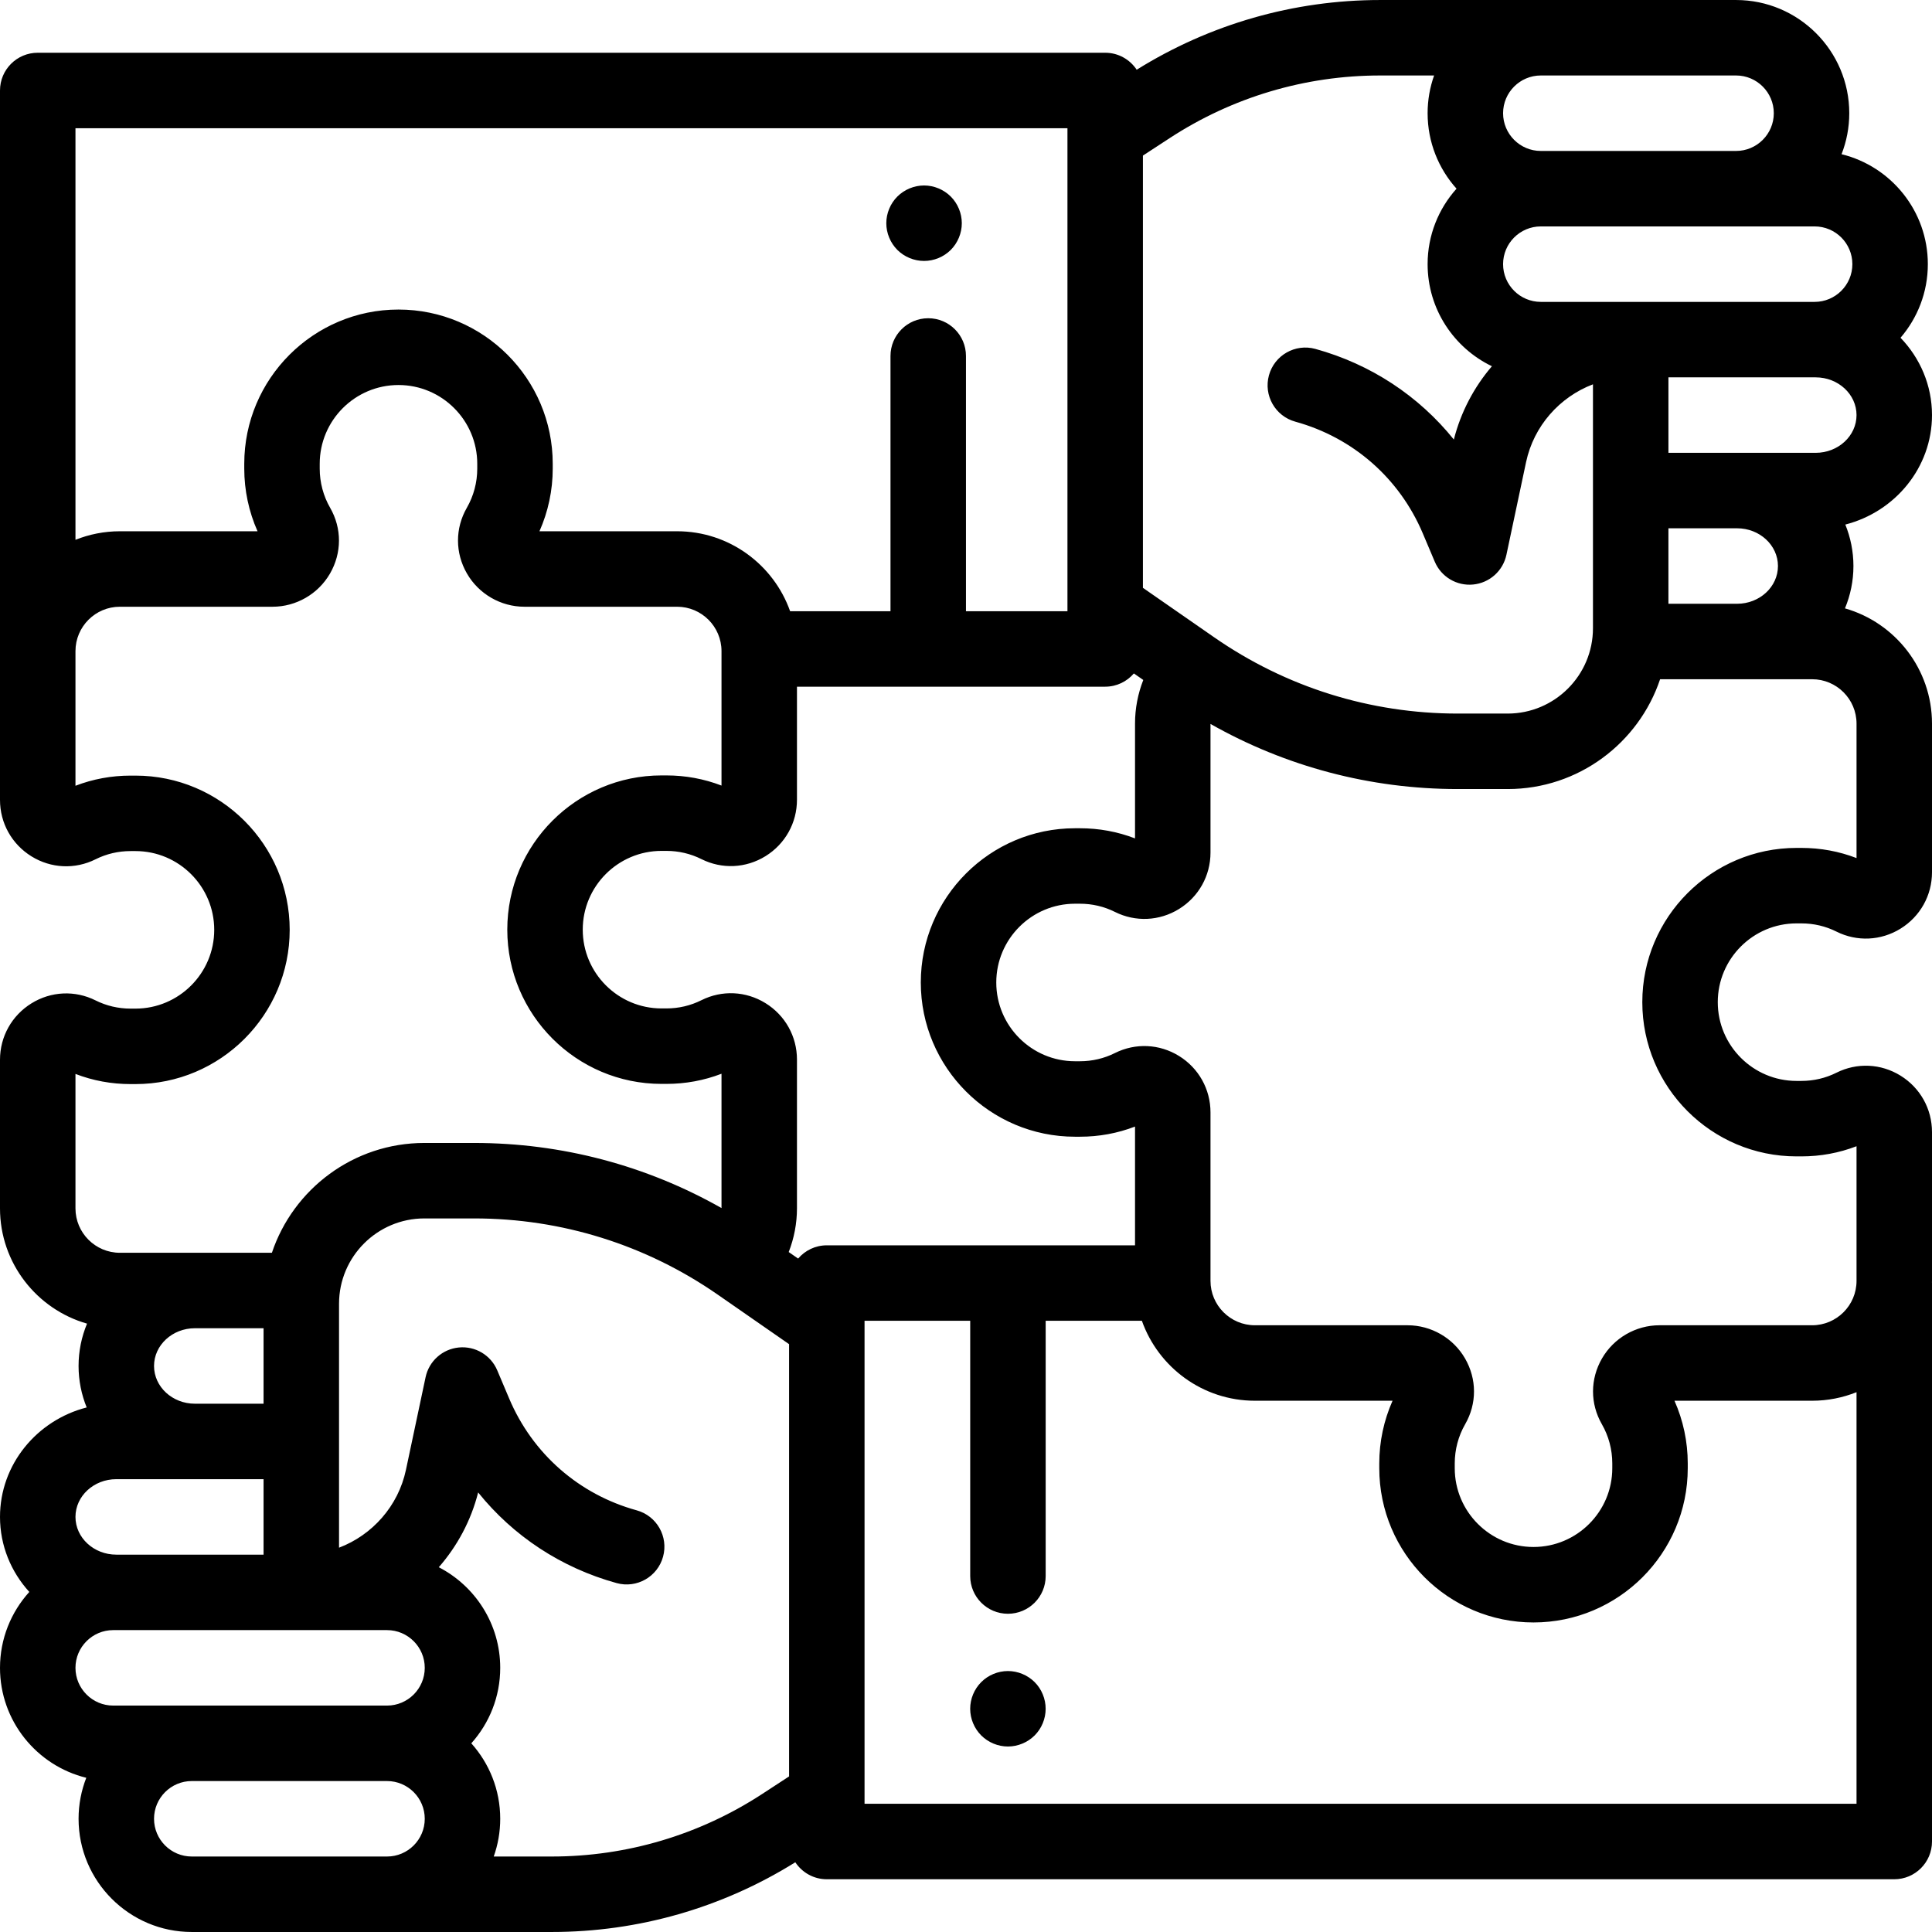
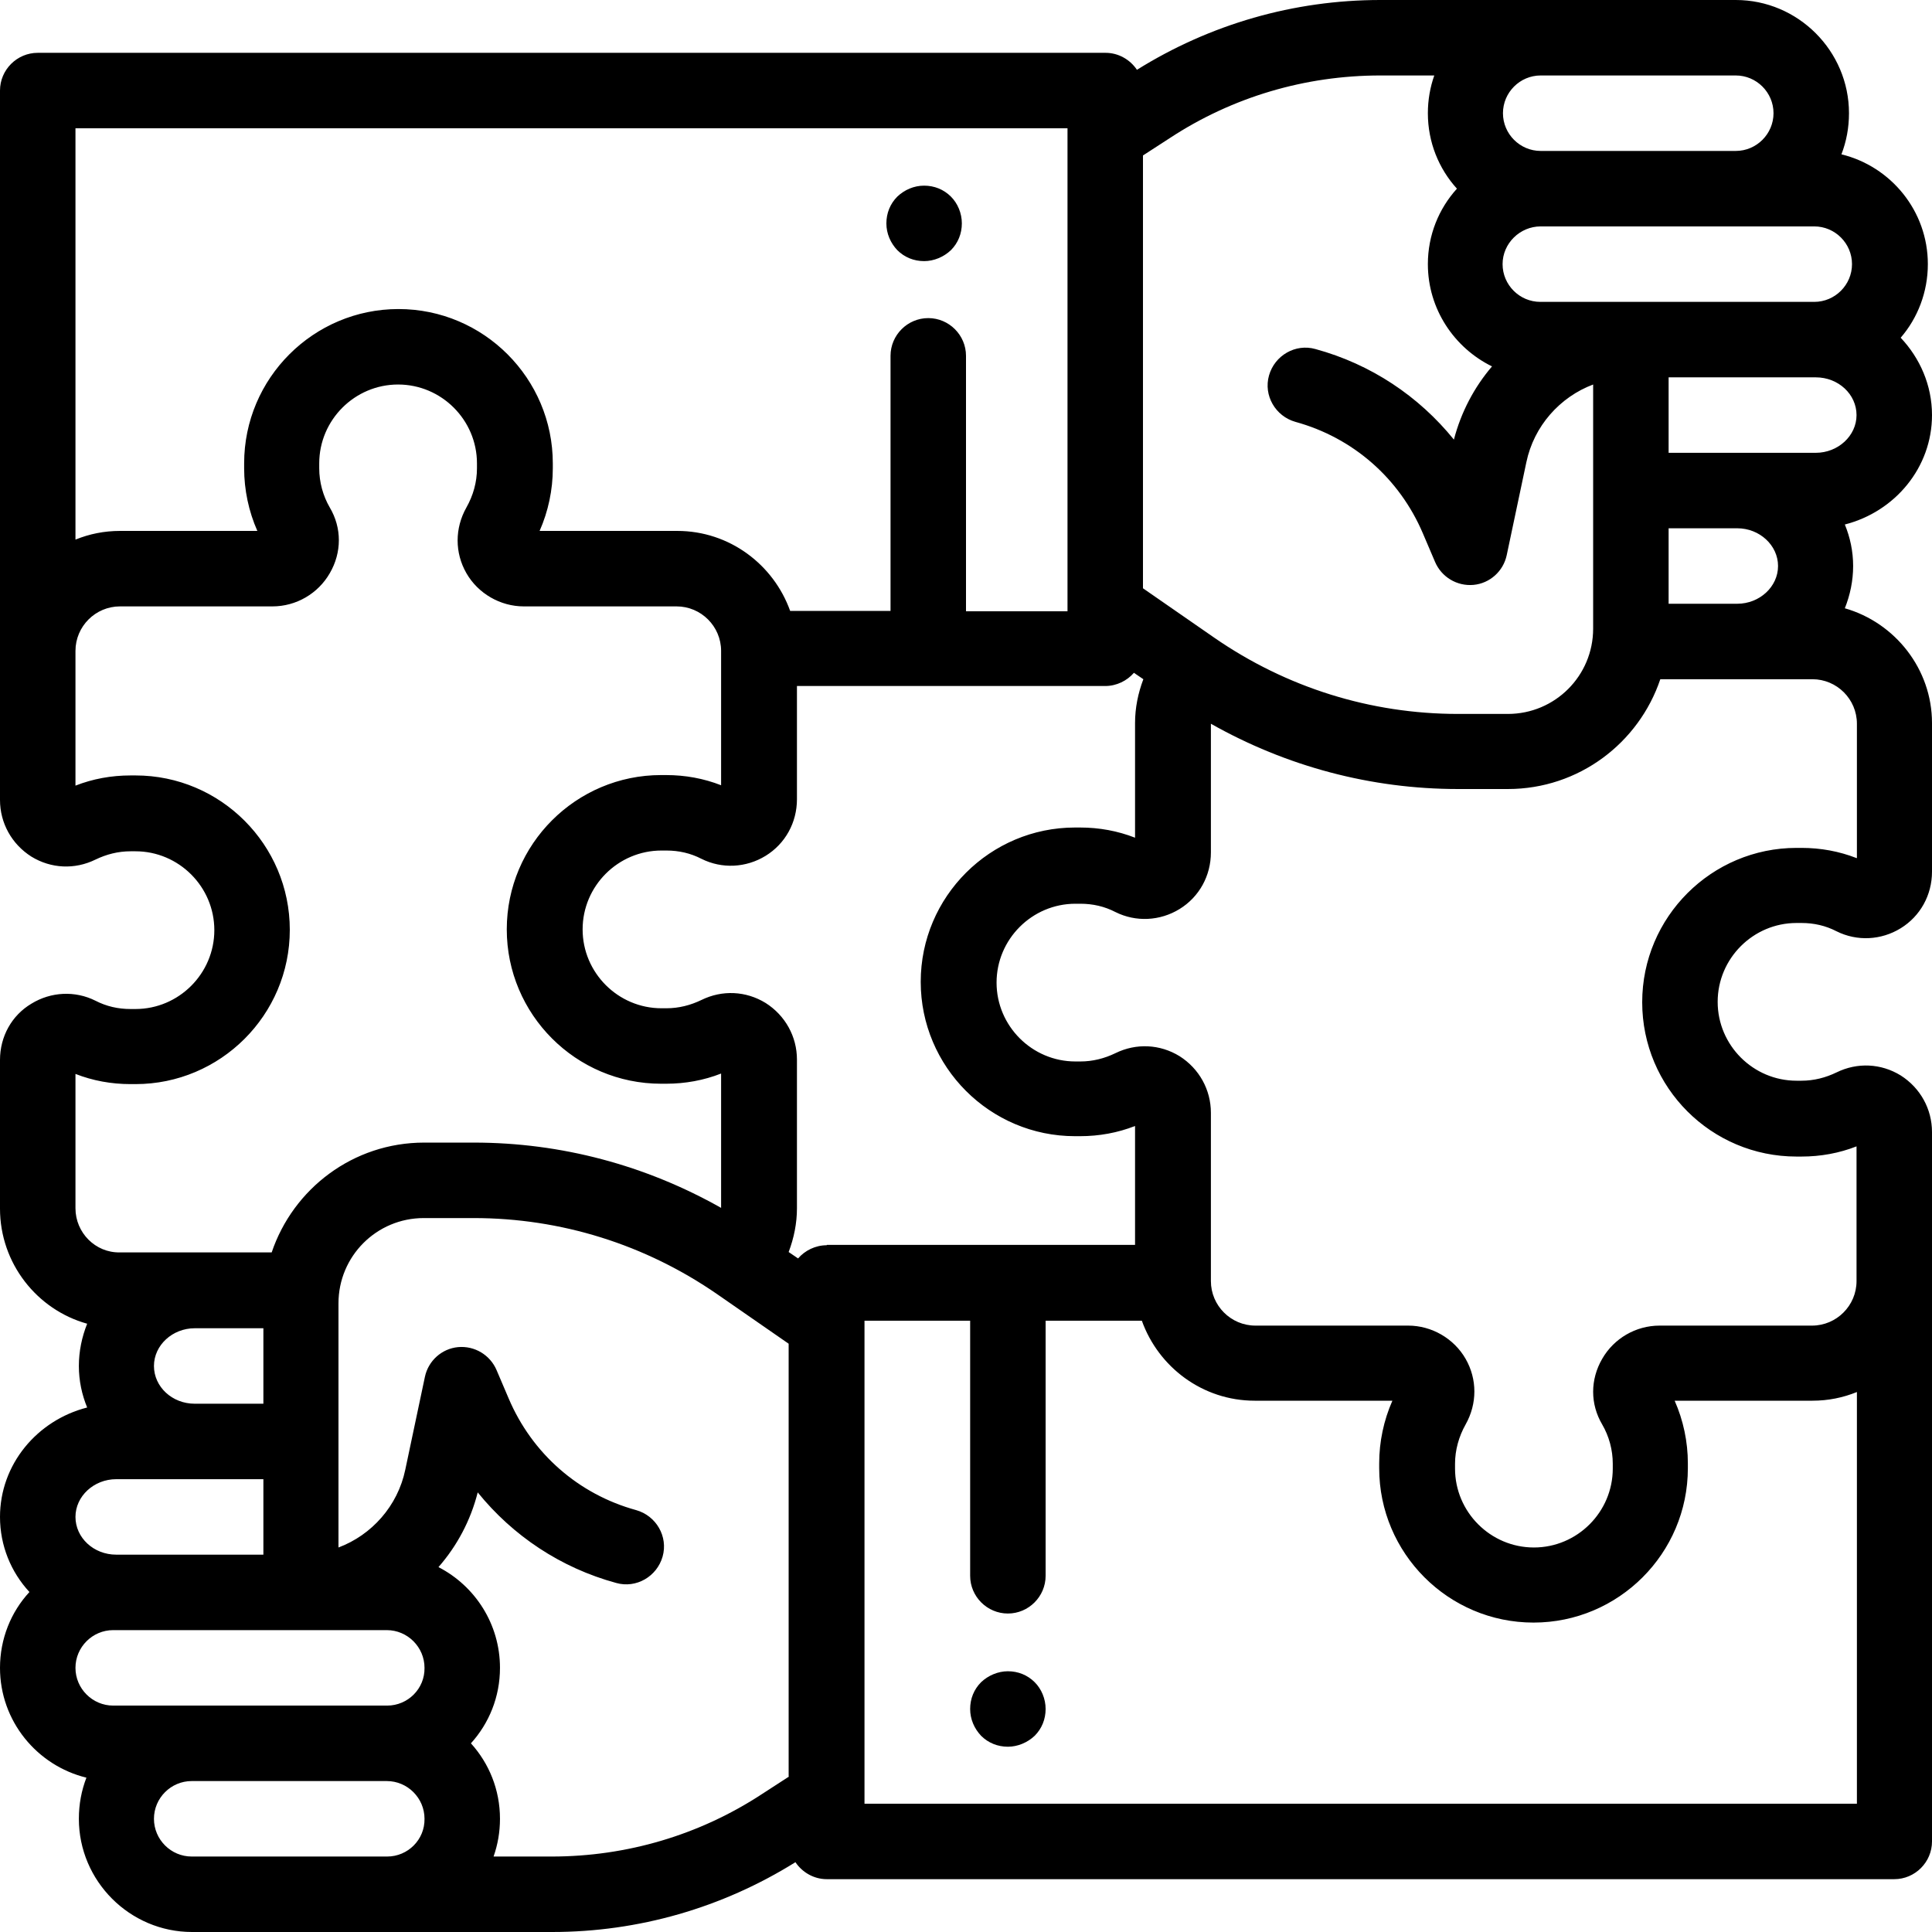
- <svg xmlns="http://www.w3.org/2000/svg" version="1.1" id="Capa_1" x="0px" y="0px" viewBox="0 0 512 512" style="enable-background:new 0 0 512 512;" xml:space="preserve">
-   <g>
-     <g>
-       <path d="M251.96,52.083c-1.87-1.86-4.44-2.93-7.07-2.93s-5.21,1.07-7.08,2.93c-1.859,1.86-2.93,4.44-2.93,7.07    s1.07,5.21,2.93,7.08c1.87,1.86,4.44,2.92,7.08,2.92c2.63,0,5.2-1.06,7.07-2.92c1.859-1.87,2.93-4.45,2.93-7.08    S253.82,53.943,251.96,52.083z" />
-     </g>
-   </g>
-   <g>
-     <g>
-       <path d="M488.934,161.224c1.443-3.469,2.245-7.254,2.245-11.22c0-3.878-0.769-7.583-2.151-10.989    C502.233,135.627,512,123.906,512,110.003c0-7.918-3.173-15.124-8.34-20.491c4.506-5.25,7.238-12.064,7.238-19.509    c0-14.084-9.758-25.926-22.867-29.136c1.315-3.371,2.044-7.033,2.044-10.864c0-16.542-13.458-30-30-30h-50.641h-1.103H365.76    c-22.892,0-45.137,6.392-64.525,18.477c-1.789-2.711-4.858-4.502-8.349-4.502H10c-5.522,0-10,4.477-10,10v188.008    c0,6.136,3.119,11.728,8.344,14.958c5.186,3.207,11.532,3.498,16.97,0.782c2.897-1.447,6.027-2.181,9.302-2.181h1.282    c11.51,0,20.874,9.364,20.874,20.874s-9.364,20.874-20.874,20.874h-1.282c-3.274,0-6.404-0.734-9.302-2.181    c-5.439-2.718-11.783-2.426-16.97,0.782C3.119,269.125,0,274.717,0,280.853v39.381c0,14.498,9.768,26.75,23.066,30.543    c-1.443,3.469-2.245,7.254-2.245,11.22c0,3.878,0.769,7.583,2.151,10.989C9.767,376.373,0,388.094,0,401.997    c0,7.621,2.94,14.583,7.767,19.881C2.943,427.203,0,434.262,0,441.997c0,14.084,9.758,25.925,22.866,29.136    c-1.315,3.371-2.044,7.033-2.044,10.864c0,16.542,13.458,30,30,30h51.744h43.675c22.892,0,45.138-6.392,64.525-18.477    c1.789,2.711,4.858,4.502,8.349,4.502H502c5.522,0,10-4.477,10-10v-148c0-0.065-0.008-0.128-0.01-0.192    c0.001-0.128,0.01-0.255,0.01-0.383v-39.433c0-6.136-3.119-11.728-8.344-14.958c-5.188-3.208-11.533-3.499-16.97-0.782    c-2.897,1.447-6.027,2.181-9.302,2.181h-1.282c-11.51,0-20.874-9.364-20.874-20.874c0-11.51,9.364-20.874,20.874-20.874h1.282    c3.274,0,6.404,0.734,9.302,2.181c5.438,2.717,11.782,2.425,16.97-0.782c5.225-3.23,8.344-8.822,8.344-14.958v-39.381    C512,177.268,502.232,165.016,488.934,161.224z M481.179,120.003h-20.821h-18.206v-20h38.746h0.281    c5.967,0,10.821,4.486,10.821,10S487.146,120.003,481.179,120.003z M471.178,150.003c0,5.514-4.854,10-10.821,10h-6.024h-12.182    v-20h18.206C466.324,140.003,471.178,144.489,471.178,150.003z M408.333,20.003h1.102h50.641c5.514,0,10,4.486,10,10    s-4.486,10-10,10h-51.743c-5.514,0-10-4.486-10-10S402.819,20.003,408.333,20.003z M408.332,60.003h51.743h20.822    c5.514,0,10,4.486,10,10s-4.486,10-10,10h-72.565c-5.514,0-10-4.486-10-10S402.818,60.003,408.332,60.003z M302.886,41.233    l7.078-4.623c16.635-10.864,35.929-16.607,55.796-16.607h14.292c-1.11,3.13-1.72,6.494-1.72,10c0,7.678,2.902,14.688,7.664,20    c-4.761,5.312-7.664,12.322-7.664,20c0,11.903,6.968,22.208,17.04,27.053c-4.715,5.513-8.232,12.114-10.086,19.429    c-9.28-11.54-22.002-19.973-36.705-24.021c-5.327-1.462-10.83,1.663-12.296,6.988c-1.466,5.325,1.663,10.83,6.987,12.295    c15.292,4.209,27.606,15.001,33.785,29.609l3.168,7.49c1.7,4.023,5.814,6.483,10.165,6.059c4.348-0.417,7.922-3.607,8.827-7.88    l5.205-24.555c2.036-9.604,8.917-17.266,17.729-20.624v64.651c0,12.466-10.143,22.608-22.608,22.608h-13.21    c-23.194,0-45.523-6.992-64.575-20.22l-18.872-13.103V41.233z M20,33.978h262.886v128H255.99V94.337c0-5.523-4.478-10-10-10    c-5.522,0-10,4.477-10,10v67.641h-26.601c-4.367-12.329-16.139-21.188-29.945-21.188H142.96    c2.311-5.201,3.519-10.866,3.519-16.601v-1.282c0-22.538-18.336-40.874-40.874-40.874c-22.538,0-40.874,18.336-40.874,40.874    v1.282c0,5.735,1.207,11.399,3.518,16.601H31.764c-4.155,0-8.123,0.81-11.764,2.268V33.978z M20,320.236v-35.633    c4.647,1.788,9.547,2.691,14.615,2.691h1.282c22.538,0,40.874-18.336,40.874-40.874c0-22.538-18.336-40.874-40.874-40.874h-1.282    c-5.068,0-9.968,0.903-14.615,2.691v-35.682c0-6.486,5.277-11.764,11.764-11.764H72.23c6.254,0,12.087-3.367,15.222-8.788    c3.16-5.463,3.173-11.982,0.035-17.437c-1.805-3.137-2.758-6.725-2.758-10.376v-1.282c0-11.51,9.364-20.874,20.874-20.874    s20.874,9.364,20.874,20.874v1.282c0,3.65-0.954,7.238-2.758,10.375c-3.139,5.456-3.126,11.974,0.034,17.438    c3.136,5.42,8.968,8.788,15.223,8.788h40.467c6.486,0,11.763,5.277,11.763,11.764v35.63c-4.647-1.788-9.547-2.691-14.615-2.691    h-1.282c-22.537,0-40.873,18.336-40.873,40.875c0,22.538,18.336,40.874,40.873,40.874h1.282c5.069,0,9.969-0.903,14.615-2.69    v35.596c-19.96-11.307-42.378-17.253-65.539-17.253h-13.21c-18.774,0-34.74,12.211-40.402,29.103H51.644h-19.88    C25.278,331.999,20,326.722,20,320.236z M69.848,351.997v20H51.644c-5.968,0-10.823-4.486-10.823-10c0-5.514,4.854-10,10.822-10    H69.848z M30.821,391.997h39.027v20H30.821c-5.967,0-10.821-4.486-10.821-10C20,396.483,24.854,391.997,30.821,391.997z     M102.565,491.997H50.821c-5.513,0-10-4.486-10-10c0-5.514,4.486-10,10-10h51.744c5.514,0,10,4.486,10,10    C112.565,487.511,108.079,491.997,102.565,491.997z M102.565,451.997H50.821H30c-5.514,0-10-4.486-10-10c0-5.514,4.486-10,10-10    h0.821h71.744c5.514,0,10,4.486,10,10C112.565,447.511,108.079,451.997,102.565,451.997z M209.114,470.768l-7.078,4.623    c-16.635,10.863-35.928,16.606-55.796,16.606h-15.395c1.11-3.13,1.72-6.494,1.72-10c0-7.678-2.902-14.688-7.664-20    c4.761-5.312,7.664-12.322,7.664-20c0-11.6-6.622-21.676-16.28-26.665c4.885-5.591,8.531-12.327,10.43-19.816    c9.28,11.54,22.002,19.972,36.705,24.02c5.327,1.463,10.829-1.663,12.296-6.988c1.466-5.325-1.663-10.83-6.987-12.295    c-15.292-4.209-27.606-15.001-33.785-29.609l-3.168-7.49c-1.7-4.022-5.813-6.474-10.165-6.059    c-4.348,0.417-7.922,3.607-8.827,7.88l-5.206,24.555c-2.035,9.604-8.916,17.266-17.729,20.624v-64.651    c0-12.466,10.143-22.608,22.608-22.608h13.21c23.194,0,45.524,6.992,64.576,20.22l18.871,13.103V470.768z M219.113,330.023    c-3.045,0-5.767,1.366-7.601,3.512l-2.495-1.732c1.432-3.671,2.188-7.61,2.188-11.569v-39.432c0-6.136-3.119-11.728-8.343-14.958    c-5.188-3.208-11.531-3.5-16.972-0.782c-2.896,1.447-6.025,2.181-9.301,2.181h-1.282c-11.51,0-20.873-9.364-20.873-20.874    c0-11.51,9.363-20.874,20.873-20.874h1.282c3.274,0,6.404,0.734,9.302,2.181c5.438,2.716,11.781,2.426,16.97-0.782    c5.225-3.23,8.344-8.822,8.344-14.958v-29.957h81.68c3.045,0,5.767-1.366,7.602-3.513l2.495,1.733    c-1.431,3.653-2.189,7.553-2.189,11.569v30.418c-4.647-1.788-9.547-2.691-14.615-2.691h-1.282    c-22.538,0-40.874,18.336-40.874,40.875c0,22.536,18.336,40.872,40.874,40.872h1.282c5.069,0,9.969-0.903,14.615-2.69v31.471    H219.113z M491.999,478.022H229.114v-128h28v67.642c0,5.523,4.478,10,10,10c5.522,0,10-4.477,10-10v-67.642h25.497    c4.367,12.329,16.139,21.188,29.946,21.188h36.484c-2.311,5.201-3.519,10.866-3.519,16.601v1.282    c0,22.538,18.336,40.874,40.874,40.874c22.538,0,40.874-18.336,40.874-40.874v-1.282c0-5.735-1.208-11.4-3.518-16.601h36.483    c4.155,0,8.123-0.81,11.764-2.268V478.022z M492.001,227.397H492c-4.647-1.788-9.547-2.691-14.615-2.691h-1.282    c-22.538,0-40.874,18.336-40.874,40.874s18.336,40.874,40.874,40.874h1.282c5.068,0,9.968-0.903,14.615-2.691v35.683    c0,6.486-5.277,11.763-11.764,11.763H439.77c-6.254,0-12.086,3.367-15.222,8.788c-3.16,5.464-3.173,11.983-0.034,17.438    c1.804,3.136,2.757,6.724,2.757,10.375v1.282c0,11.51-9.364,20.874-20.874,20.874c-11.51,0-20.874-9.364-20.874-20.874v-1.282    c0-3.65,0.954-7.238,2.758-10.375c3.139-5.456,3.126-11.975-0.034-17.438c-3.136-5.42-8.969-8.788-15.223-8.788h-40.467    c-6.486,0-11.763-5.277-11.763-11.763v-44.645c0-6.136-3.119-11.728-8.343-14.958c-5.188-3.207-11.531-3.5-16.972-0.782    c-2.896,1.447-6.025,2.181-9.301,2.181h-1.282c-11.51,0-20.874-9.364-20.874-20.874c0-11.51,9.364-20.874,20.874-20.874h1.282    c3.274,0,6.404,0.734,9.302,2.181c5.438,2.717,11.781,2.425,16.97-0.782c5.225-3.23,8.344-8.822,8.344-14.958v-34.082    c19.959,11.307,42.378,17.254,65.539,17.254h13.21c18.774,0,34.74-12.211,40.402-29.103h40.292    c6.486,0,11.764,5.277,11.764,11.763V227.397z" />
-     </g>
-   </g>
-   <g>
-     <g>
-       <path d="M274.189,445.773c-1.87-1.86-4.449-2.93-7.08-2.93c-2.63,0-5.21,1.07-7.069,2.93c-1.86,1.86-2.931,4.44-2.931,7.07    s1.07,5.21,2.931,7.07c1.87,1.86,4.439,2.93,7.069,2.93c2.631,0,5.21-1.07,7.08-2.93c1.86-1.86,2.92-4.44,2.92-7.07    S276.049,447.633,274.189,445.773z" />
-     </g>
-   </g>
-   <g>
- </g>
-   <g>
- </g>
-   <g>
- </g>
-   <g>
- </g>
-   <g>
- </g>
-   <g>
- </g>
-   <g>
- </g>
-   <g>
- </g>
-   <g>
- </g>
-   <g>
- </g>
-   <g>
- </g>
-   <g>
- </g>
-   <g>
- </g>
-   <g>
- </g>
-   <g>
- </g>
+ <svg xmlns="http://www.w3.org/2000/svg" viewBox="0 0 512 512">
+   <path d="M252 52.1c-1.9-1.9-4.4-2.9-7.1-2.9s-5.2 1.1-7.1 2.9c-1.9 1.9-2.9 4.4-2.9 7.1s1.1 5.2 2.9 7.1c1.9 1.9 4.4 2.9 7.1 2.9 2.6 0 5.2-1.1 7.1-2.9 1.9-1.9 2.9-4.4 2.9-7.1S253.8 53.9 252 52.1z" />
+   <path d="M488.9 161.2c1.4-3.5 2.2-7.3 2.2-11.2 0-3.9-0.8-7.6-2.2-11C502.2 135.6 512 123.9 512 110c0-7.9-3.2-15.1-8.3-20.5 4.5-5.2 7.2-12.1 7.2-19.5 0-14.1-9.8-25.9-22.9-29.1 1.3-3.4 2-7 2-10.9 0-16.5-13.5-30-30-30h-50.6-1.1H365.8c-22.9 0-45.1 6.4-64.5 18.5-1.8-2.7-4.9-4.5-8.3-4.5H10c-5.5 0-10 4.5-10 10v188c0 6.1 3.1 11.7 8.3 15 5.2 3.2 11.5 3.5 17 0.8 2.9-1.4 6-2.2 9.3-2.2h1.3c11.5 0 20.9 9.4 20.9 20.9s-9.4 20.9-20.9 20.9h-1.3c-3.3 0-6.4-0.7-9.3-2.2-5.4-2.7-11.8-2.4-17 0.8C3.1 269.1 0 274.7 0 280.9v39.4c0 14.5 9.8 26.8 23.1 30.5-1.4 3.5-2.2 7.3-2.2 11.2 0 3.9 0.8 7.6 2.2 11C9.8 376.4 0 388.1 0 402c0 7.6 2.9 14.6 7.8 19.9C2.9 427.2 0 434.3 0 442c0 14.1 9.8 25.9 22.9 29.1-1.3 3.4-2 7-2 10.9 0 16.5 13.5 30 30 30h51.7 43.7c22.9 0 45.1-6.4 64.5-18.5 1.8 2.7 4.9 4.5 8.3 4.5H502c5.5 0 10-4.5 10-10v-148c0-0.1 0-0.1 0-0.2 0-0.1 0-0.3 0-0.4v-39.4c0-6.1-3.1-11.7-8.3-15-5.2-3.2-11.5-3.5-17-0.8-2.9 1.4-6 2.2-9.3 2.2h-1.3c-11.5 0-20.9-9.4-20.9-20.9 0-11.5 9.4-20.9 20.9-20.9h1.3c3.3 0 6.4 0.7 9.3 2.2 5.4 2.7 11.8 2.4 17-0.8 5.2-3.2 8.3-8.8 8.3-15v-39.4C512 177.3 502.2 165 488.9 161.2zM481.2 120h-20.8-18.2v-20h38.7 0.3c6 0 10.8 4.5 10.8 10S487.1 120 481.2 120zM471.2 150c0 5.5-4.9 10-10.8 10h-6-12.2v-20h18.2C466.3 140 471.2 144.5 471.2 150zM408.3 20h1.1 50.6c5.5 0 10 4.5 10 10s-4.5 10-10 10h-51.7c-5.5 0-10-4.5-10-10S402.8 20 408.3 20zM408.3 60h51.7 20.8c5.5 0 10 4.5 10 10s-4.5 10-10 10h-72.6c-5.5 0-10-4.5-10-10S402.8 60 408.3 60zM302.9 41.2l7.1-4.6c16.6-10.9 35.9-16.6 55.8-16.6h14.3c-1.1 3.1-1.7 6.5-1.7 10 0 7.7 2.9 14.7 7.7 20-4.8 5.3-7.7 12.3-7.7 20 0 11.9 7 22.2 17 27.1-4.7 5.5-8.2 12.1-10.1 19.4-9.3-11.5-22-20-36.7-24-5.3-1.5-10.8 1.7-12.3 7-1.5 5.3 1.7 10.8 7 12.3 15.3 4.2 27.6 15 33.8 29.6l3.2 7.5c1.7 4 5.8 6.5 10.2 6.1 4.3-0.4 7.9-3.6 8.8-7.9l5.2-24.6c2-9.6 8.9-17.3 17.7-20.6v64.7c0 12.5-10.1 22.6-22.6 22.6h-13.2c-23.2 0-45.5-7-64.6-20.2l-18.9-13.1V41.2zM20 34h262.9v128H256V94.3c0-5.5-4.5-10-10-10-5.5 0-10 4.5-10 10v67.6h-26.6c-4.4-12.3-16.1-21.2-29.9-21.2H143c2.3-5.2 3.5-10.9 3.5-16.6v-1.3c0-22.5-18.3-40.9-40.9-40.9-22.5 0-40.9 18.3-40.9 40.9v1.3c0 5.7 1.2 11.4 3.5 16.6H31.8c-4.2 0-8.1 0.8-11.8 2.3V34zM20 320.2v-35.6c4.6 1.8 9.5 2.7 14.6 2.7h1.3c22.5 0 40.9-18.3 40.9-40.9 0-22.5-18.3-40.9-40.9-40.9h-1.3c-5.1 0-10 0.9-14.6 2.7v-35.7c0-6.5 5.3-11.8 11.8-11.8H72.2c6.3 0 12.1-3.4 15.2-8.8 3.2-5.5 3.2-12 0-17.4-1.8-3.1-2.8-6.7-2.8-10.4v-1.3c0-11.5 9.4-20.9 20.9-20.9s20.9 9.4 20.9 20.9v1.3c0 3.7-1 7.2-2.8 10.4-3.1 5.5-3.1 12 0 17.4 3.1 5.4 9 8.8 15.2 8.8h40.5c6.5 0 11.8 5.3 11.8 11.8v35.6c-4.6-1.8-9.5-2.7-14.6-2.7h-1.3c-22.5 0-40.9 18.3-40.9 40.9 0 22.5 18.3 40.9 40.9 40.9h1.3c5.1 0 10-0.9 14.6-2.7v35.6c-20-11.3-42.4-17.3-65.5-17.3h-13.2c-18.8 0-34.7 12.2-40.4 29.1H51.6h-19.9C25.3 332 20 326.7 20 320.2zM69.8 352v20H51.6c-6 0-10.8-4.5-10.8-10 0-5.5 4.9-10 10.8-10H69.8zM30.8 392h39v20H30.8c-6 0-10.8-4.5-10.8-10C20 396.5 24.9 392 30.8 392zM102.6 492H50.8c-5.5 0-10-4.5-10-10 0-5.5 4.5-10 10-10h51.7c5.5 0 10 4.5 10 10C112.6 487.5 108.1 492 102.6 492zM102.6 452H50.8 30c-5.5 0-10-4.5-10-10 0-5.5 4.5-10 10-10h0.8 71.7c5.5 0 10 4.5 10 10C112.6 447.5 108.1 452 102.6 452zM209.1 470.8l-7.1 4.6c-16.6 10.9-35.9 16.6-55.8 16.6h-15.4c1.1-3.1 1.7-6.5 1.7-10 0-7.7-2.9-14.7-7.7-20 4.8-5.3 7.7-12.3 7.7-20 0-11.6-6.6-21.7-16.3-26.7 4.9-5.6 8.5-12.3 10.4-19.8 9.3 11.5 22 20 36.7 24 5.3 1.5 10.8-1.7 12.3-7 1.5-5.3-1.7-10.8-7-12.3-15.3-4.2-27.6-15-33.8-29.6l-3.2-7.5c-1.7-4-5.8-6.5-10.2-6.1-4.3 0.4-7.9 3.6-8.8 7.9l-5.2 24.6c-2 9.6-8.9 17.3-17.7 20.6v-64.7c0-12.5 10.1-22.6 22.6-22.6h13.2c23.2 0 45.5 7 64.6 20.2l18.9 13.1V470.8zM219.1 330c-3 0-5.8 1.4-7.6 3.5l-2.5-1.7c1.4-3.7 2.2-7.6 2.2-11.6v-39.4c0-6.1-3.1-11.7-8.3-15-5.2-3.2-11.5-3.5-17-0.8-2.9 1.4-6 2.2-9.3 2.2h-1.3c-11.5 0-20.9-9.4-20.9-20.9 0-11.5 9.4-20.9 20.9-20.9h1.3c3.3 0 6.4 0.7 9.3 2.2 5.4 2.7 11.8 2.4 17-0.8 5.2-3.2 8.3-8.8 8.3-15v-30h81.7c3 0 5.8-1.4 7.6-3.5l2.5 1.7c-1.4 3.7-2.2 7.6-2.2 11.6v30.4c-4.6-1.8-9.5-2.7-14.6-2.7h-1.3c-22.5 0-40.9 18.3-40.9 40.9 0 22.5 18.3 40.9 40.9 40.9h1.3c5.1 0 10-0.9 14.6-2.7v31.5H219.1zM492 478H229.1v-128h28v67.6c0 5.5 4.5 10 10 10 5.5 0 10-4.5 10-10v-67.6h25.5c4.4 12.3 16.1 21.2 29.9 21.2h36.5c-2.3 5.2-3.5 10.9-3.5 16.6v1.3c0 22.5 18.3 40.9 40.9 40.9 22.5 0 40.9-18.3 40.9-40.9v-1.3c0-5.7-1.2-11.4-3.5-16.6h36.5c4.2 0 8.1-0.8 11.8-2.3V478zM492 227.4H492c-4.6-1.8-9.5-2.7-14.6-2.7h-1.3c-22.5 0-40.9 18.3-40.9 40.9s18.3 40.9 40.9 40.9h1.3c5.1 0 10-0.9 14.6-2.7v35.7c0 6.5-5.3 11.8-11.8 11.8H439.8c-6.3 0-12.1 3.4-15.2 8.8-3.2 5.5-3.2 12 0 17.4 1.8 3.1 2.8 6.7 2.8 10.4v1.3c0 11.5-9.4 20.9-20.9 20.9-11.5 0-20.9-9.4-20.9-20.9v-1.3c0-3.6 1-7.2 2.8-10.4 3.1-5.5 3.1-12 0-17.4-3.1-5.4-9-8.8-15.2-8.8h-40.5c-6.5 0-11.8-5.3-11.8-11.8v-44.6c0-6.1-3.1-11.7-8.3-15-5.2-3.2-11.5-3.5-17-0.8-2.9 1.4-6 2.2-9.3 2.2h-1.3c-11.5 0-20.9-9.4-20.9-20.9 0-11.5 9.4-20.9 20.9-20.9h1.3c3.3 0 6.4 0.7 9.3 2.2 5.4 2.7 11.8 2.4 17-0.8 5.2-3.2 8.3-8.8 8.3-15v-34.1c20 11.3 42.4 17.3 65.5 17.3h13.2c18.8 0 34.7-12.2 40.4-29.1h40.3c6.5 0 11.8 5.3 11.8 11.8V227.4z" />
+   <path d="M274.2 445.8c-1.9-1.9-4.4-2.9-7.1-2.9-2.6 0-5.2 1.1-7.1 2.9-1.9 1.9-2.9 4.4-2.9 7.1s1.1 5.2 2.9 7.1c1.9 1.9 4.4 2.9 7.1 2.9 2.6 0 5.2-1.1 7.1-2.9 1.9-1.9 2.9-4.4 2.9-7.1S276 447.6 274.2 445.8z" />
</svg>
